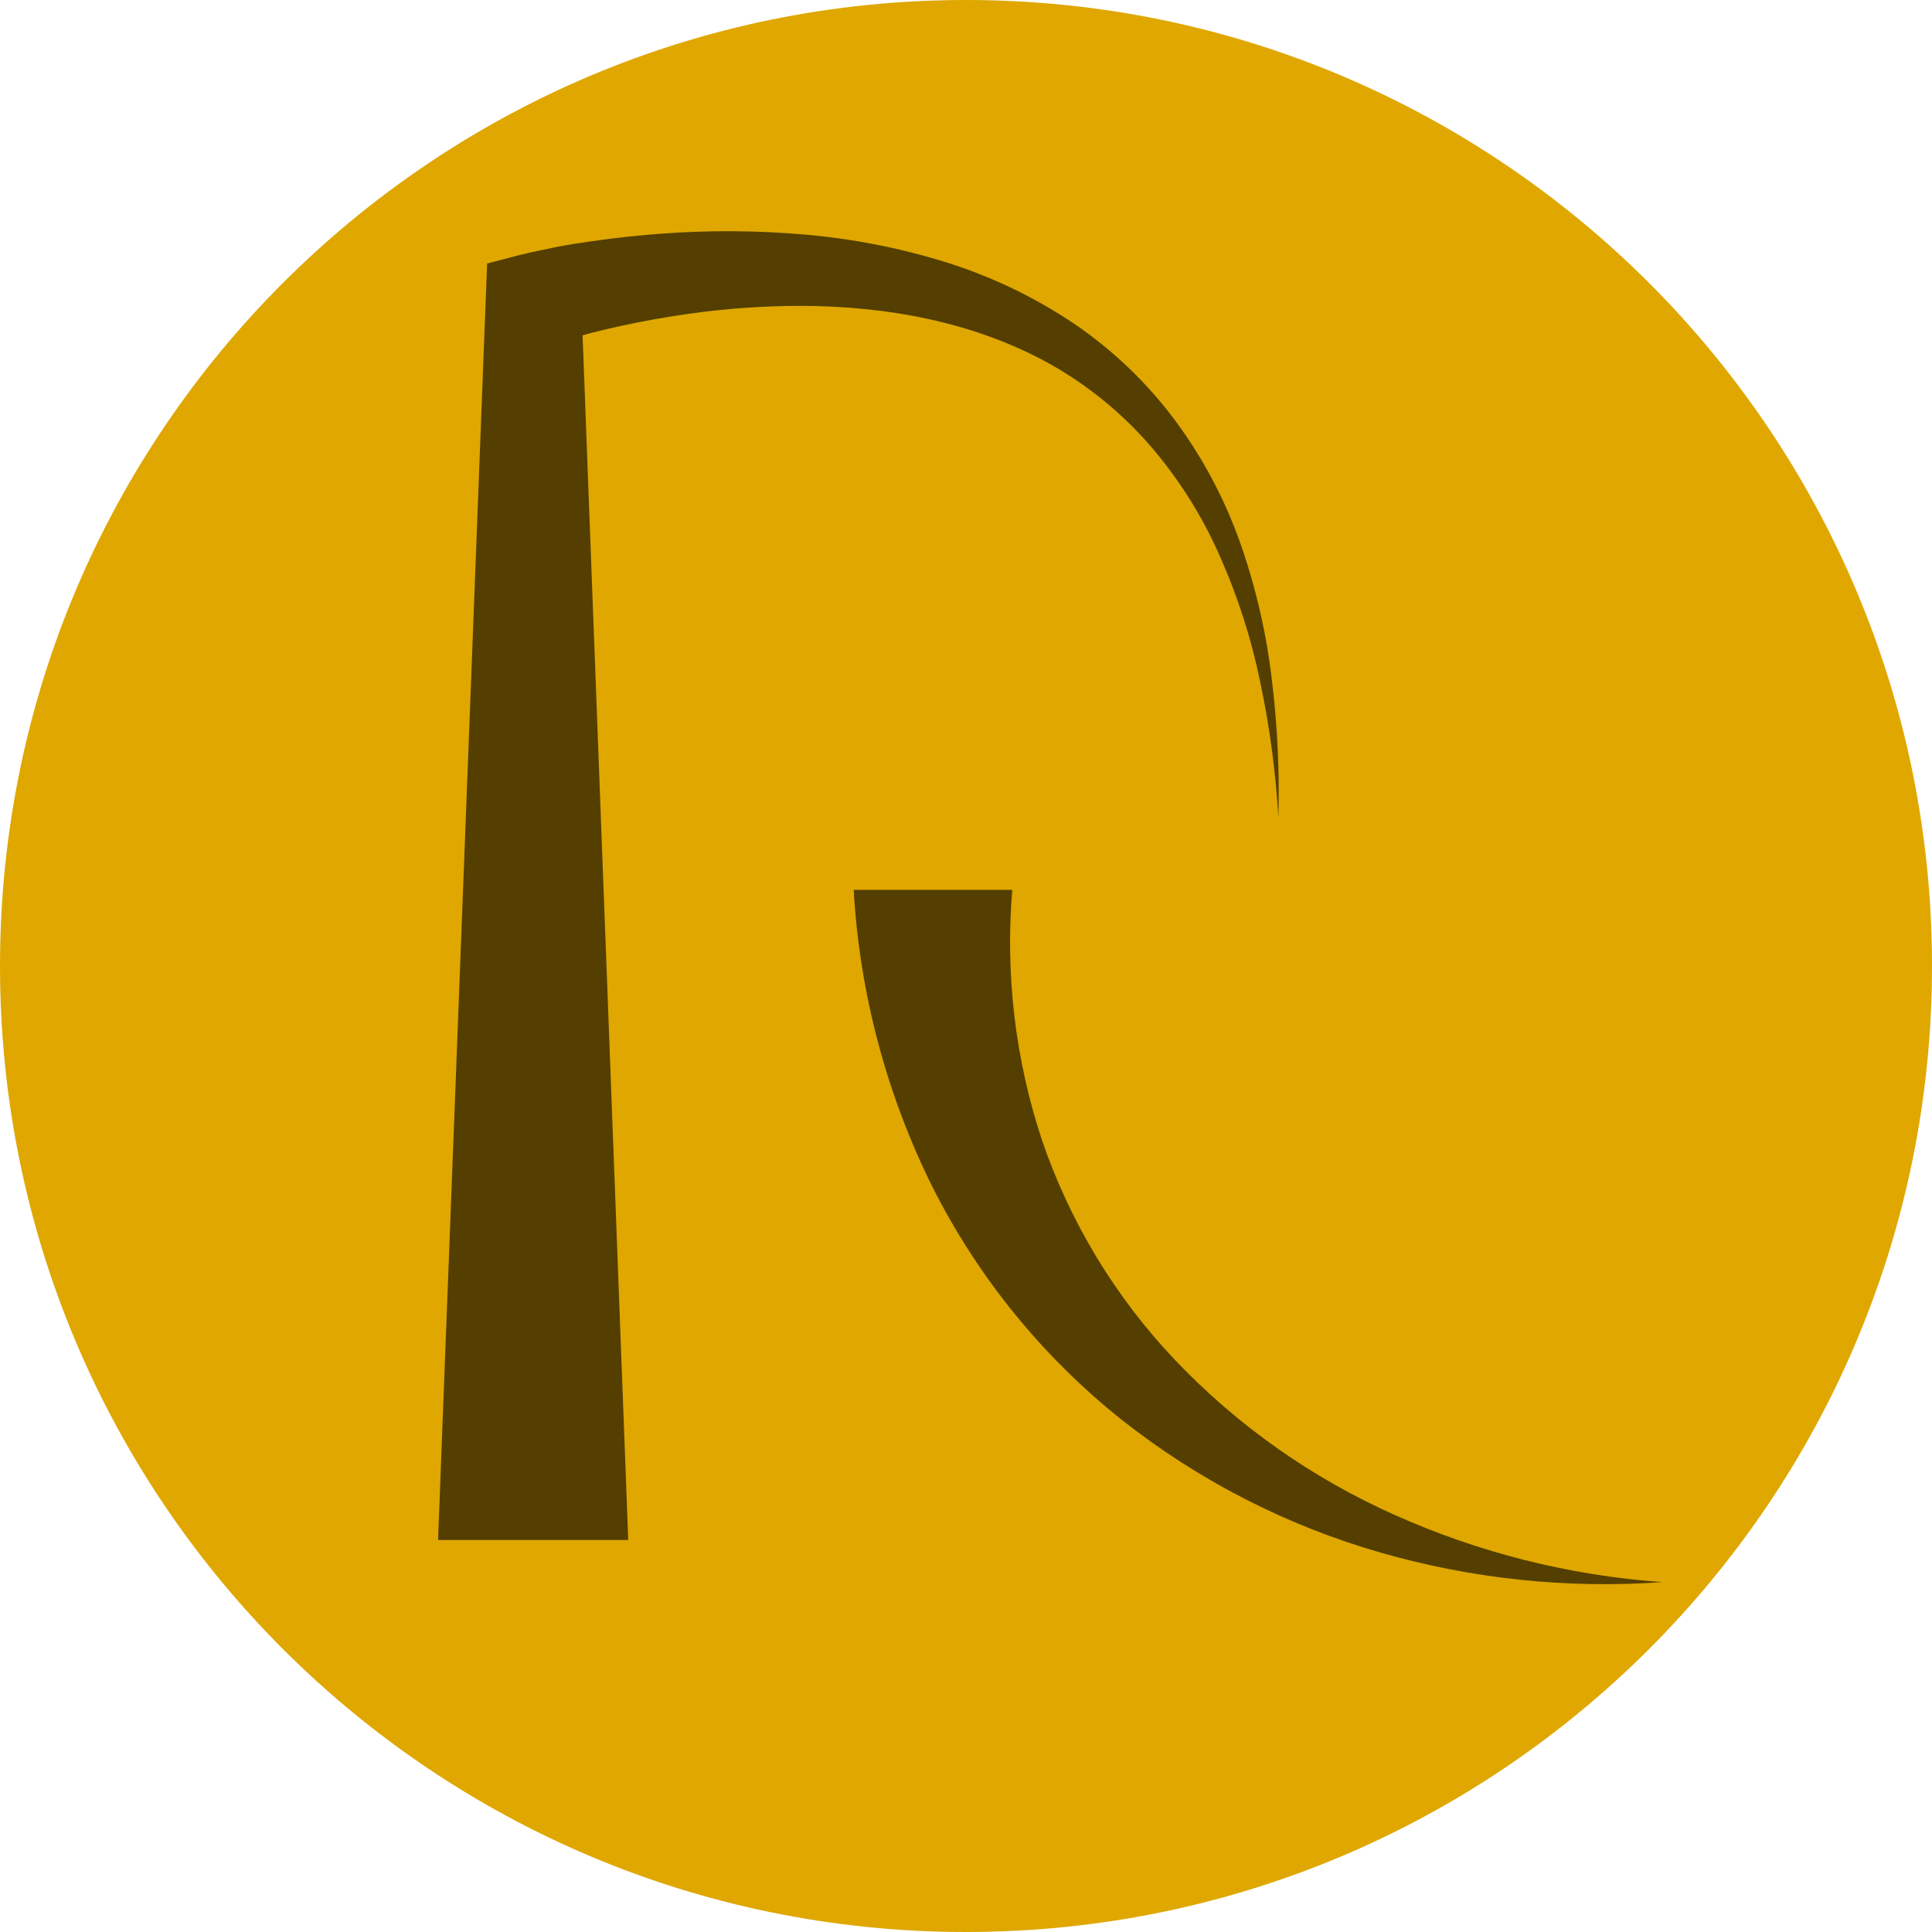
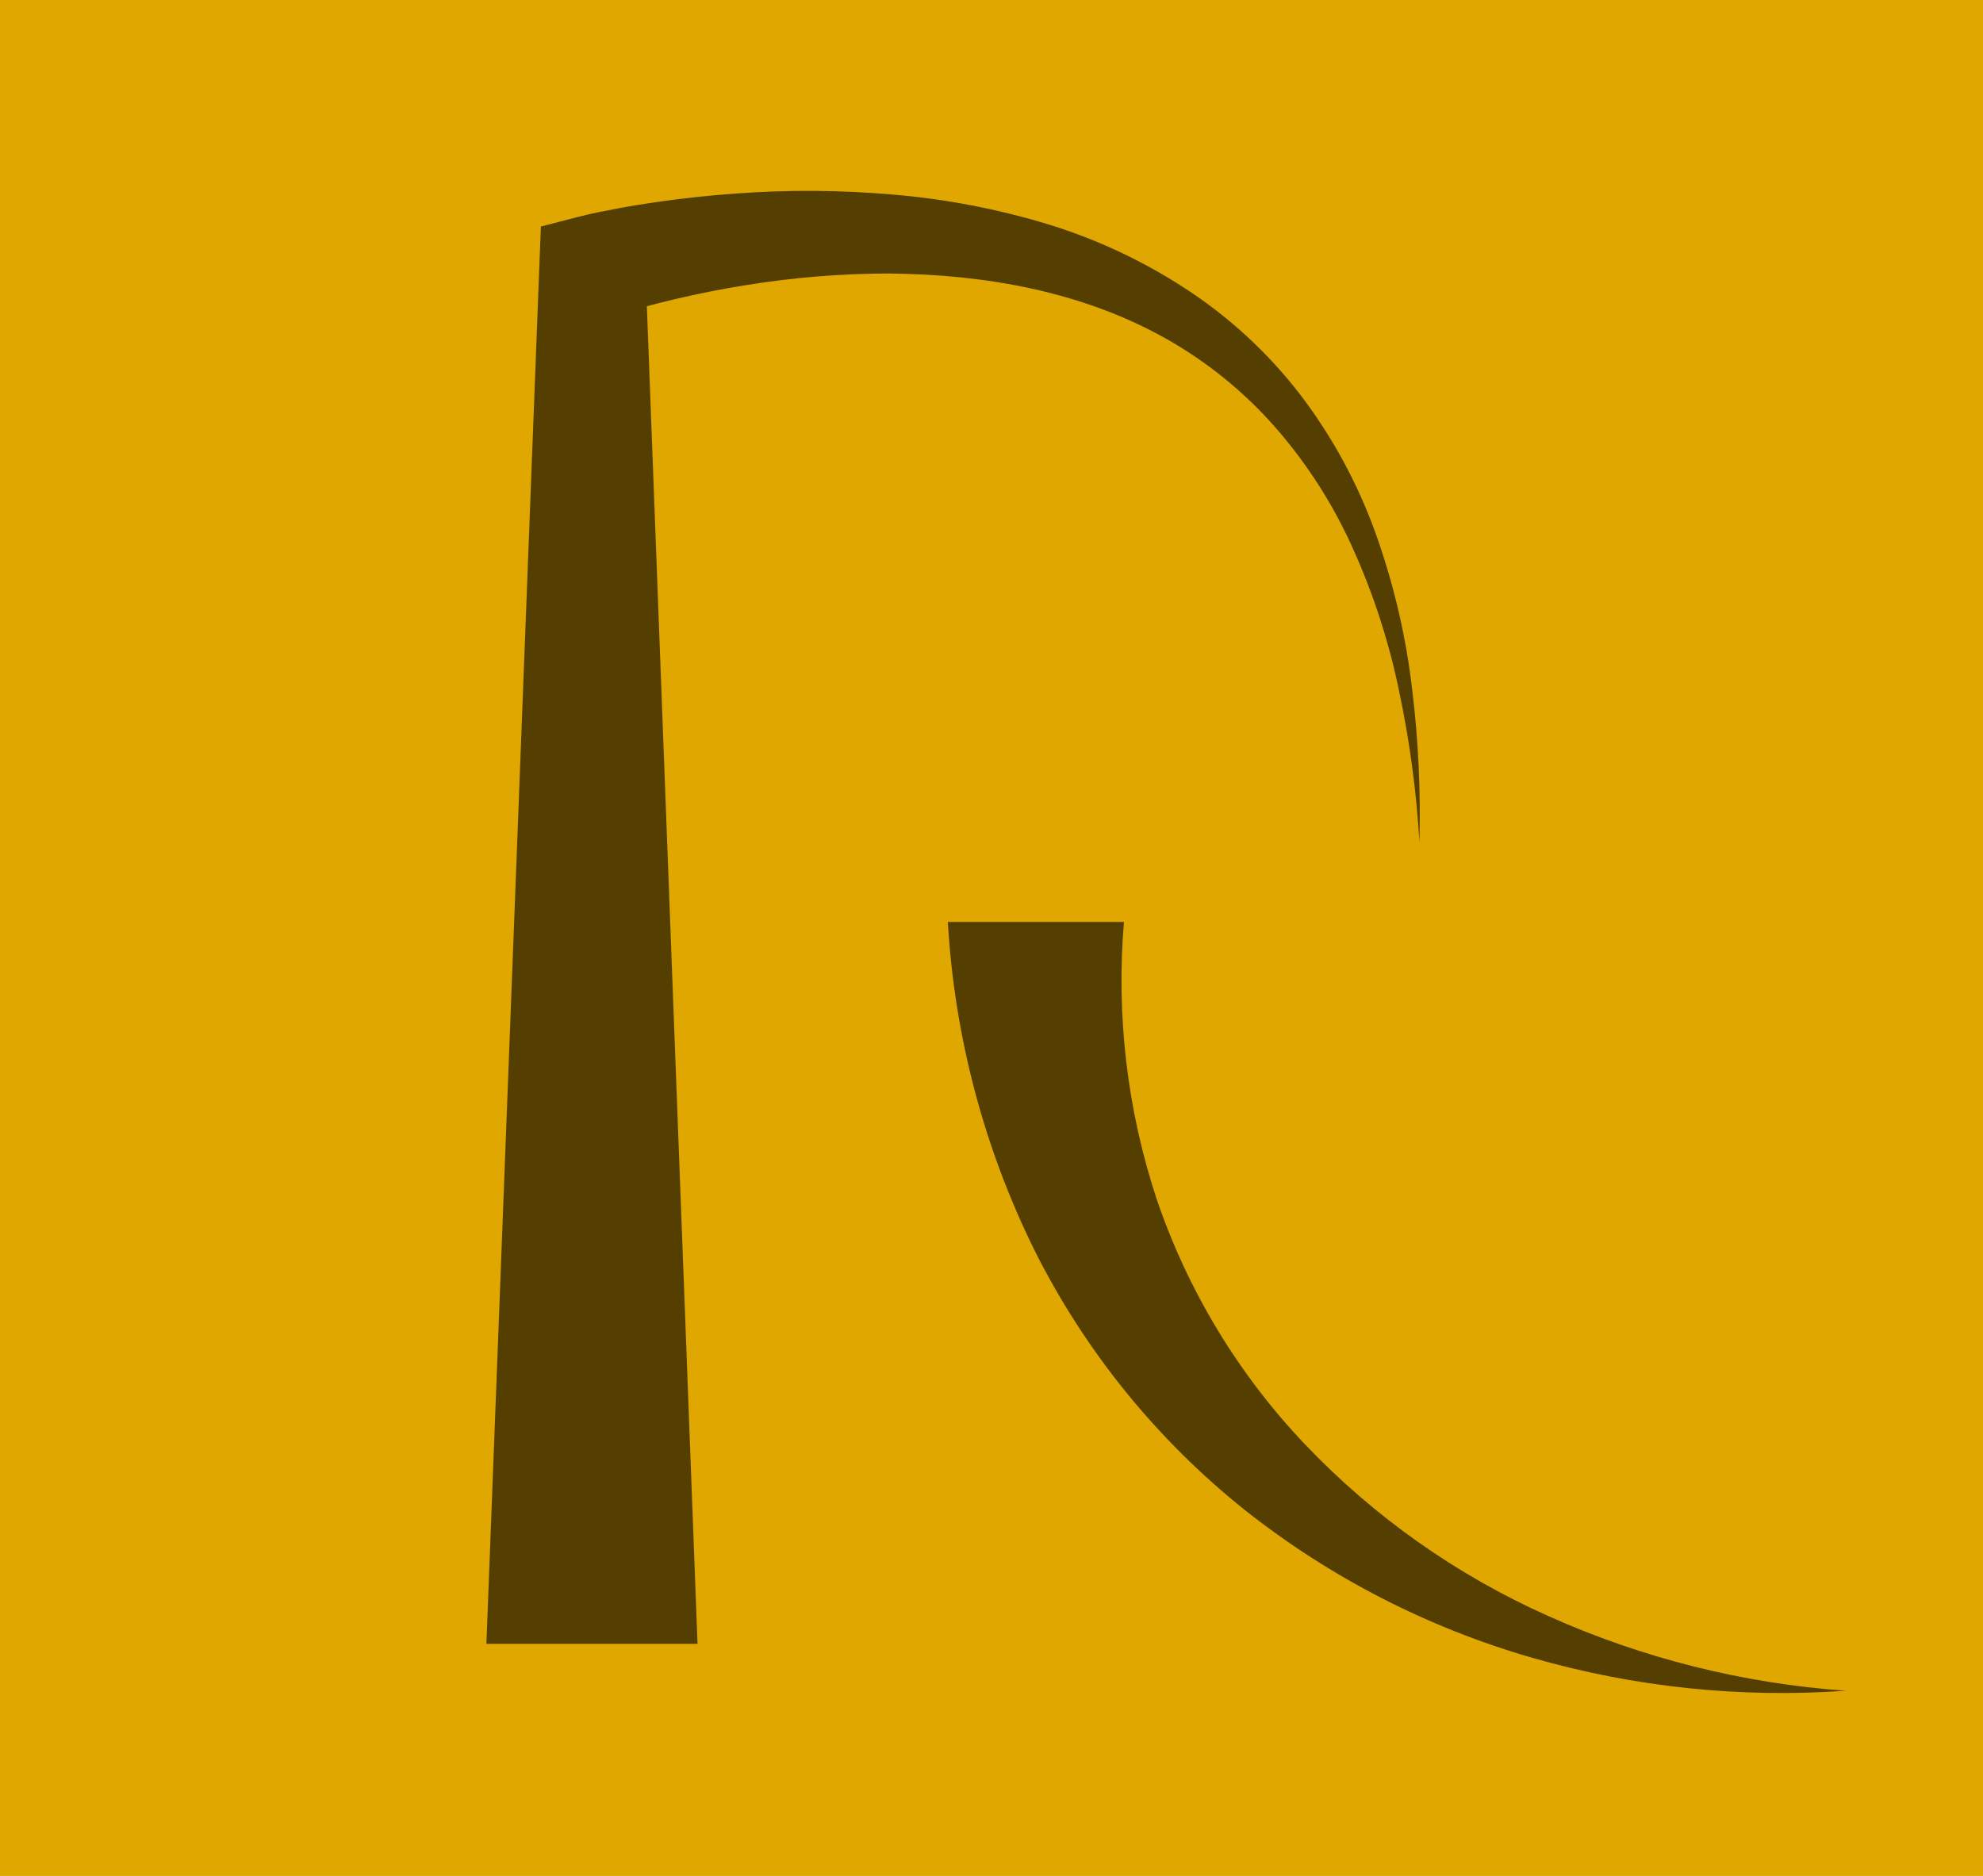
- <svg xmlns="http://www.w3.org/2000/svg" viewBox="0 0 172 172">
+ <svg xmlns="http://www.w3.org/2000/svg" viewBox="0 0 159 150.41">
  <g id="Layer_2" data-name="Layer 2">
-     <g id="nav_and_footer" data-name="nav and footer">
-       <circle cx="86" cy="86" r="86" style="fill:#dfa700" />
-     </g>
    <g id="Layer_3" data-name="Layer 3">
-       <path d="M90.12,79.22a55.91,55.91,0,0,0,2.63,22.24,53.53,53.53,0,0,0,11.88,19.64,61.57,61.57,0,0,0,19.49,13.75,70.46,70.46,0,0,0,23.87,6,72.14,72.14,0,0,1-25.09-2.63,67,67,0,0,1-23.05-11.83A62.35,62.35,0,0,1,83,105.64a68.22,68.22,0,0,1-7-26.42Z" style="fill:#543f00" />
-       <path d="M39,137.1,43.24,26.76l.13-3.3,2.87-.75c.64-.16,1.12-.26,1.67-.38L49.49,22c1-.2,2.1-.37,3.15-.52q3.13-.45,6.3-.68a78.71,78.71,0,0,1,12.66.08,59.34,59.34,0,0,1,12.49,2.43,43.76,43.76,0,0,1,11.52,5.5,37.49,37.49,0,0,1,9.14,8.8,41.61,41.61,0,0,1,5.76,11,56.68,56.68,0,0,1,2.73,12,82.26,82.26,0,0,1,.57,12.14,81.23,81.23,0,0,0-1.61-12,54.68,54.68,0,0,0-3.65-11.35,39.16,39.16,0,0,0-6.27-9.86,33.79,33.79,0,0,0-8.9-7.19C86.71,28.67,79,27.25,71.29,27.23a71.8,71.8,0,0,0-11.52.94c-1.9.3-3.8.68-5.67,1.11-.94.22-1.87.46-2.78.72L50,30.39c-.43.13-.92.29-1.25.41l3-4L55.93,137.1Z" style="fill:#543f00" />
+       <rect width="159" height="150.41" style="fill:#dfa700" />
+       <path d="M90.12,73.92a55.89,55.89,0,0,0,2.63,22.24,53.53,53.53,0,0,0,11.88,19.64,61.6,61.6,0,0,0,19.49,13.76,70.45,70.45,0,0,0,23.87,6,72.14,72.14,0,0,1-25.09-2.63,67,67,0,0,1-23.05-11.83A62.42,62.42,0,0,1,83,100.35a68.31,68.31,0,0,1-7-26.43Z" style="fill:#543f00" />
+       <path d="M39,131.8,43.24,21.46l.13-3.3,2.87-.74c.64-.17,1.12-.27,1.67-.39l1.58-.31c1-.19,2.1-.37,3.15-.52q3.13-.45,6.3-.68a78.71,78.71,0,0,1,12.66.08A60,60,0,0,1,84.09,18a43.48,43.48,0,0,1,11.52,5.51,37.27,37.27,0,0,1,9.14,8.79,41.52,41.52,0,0,1,5.76,11.06,56.59,56.59,0,0,1,2.73,12,82.26,82.26,0,0,1,.57,12.14,81.1,81.1,0,0,0-1.61-12,54.58,54.58,0,0,0-3.65-11.36,38.92,38.92,0,0,0-6.27-9.85,33.63,33.63,0,0,0-8.9-7.2C86.71,23.37,79,22,71.29,21.93a71.8,71.8,0,0,0-11.52.94c-1.9.3-3.8.68-5.67,1.12-.94.22-1.87.46-2.78.71L50,25.1c-.43.13-.92.28-1.25.4l3-4L55.93,131.8Z" style="fill:#543f00" />
    </g>
  </g>
</svg>
